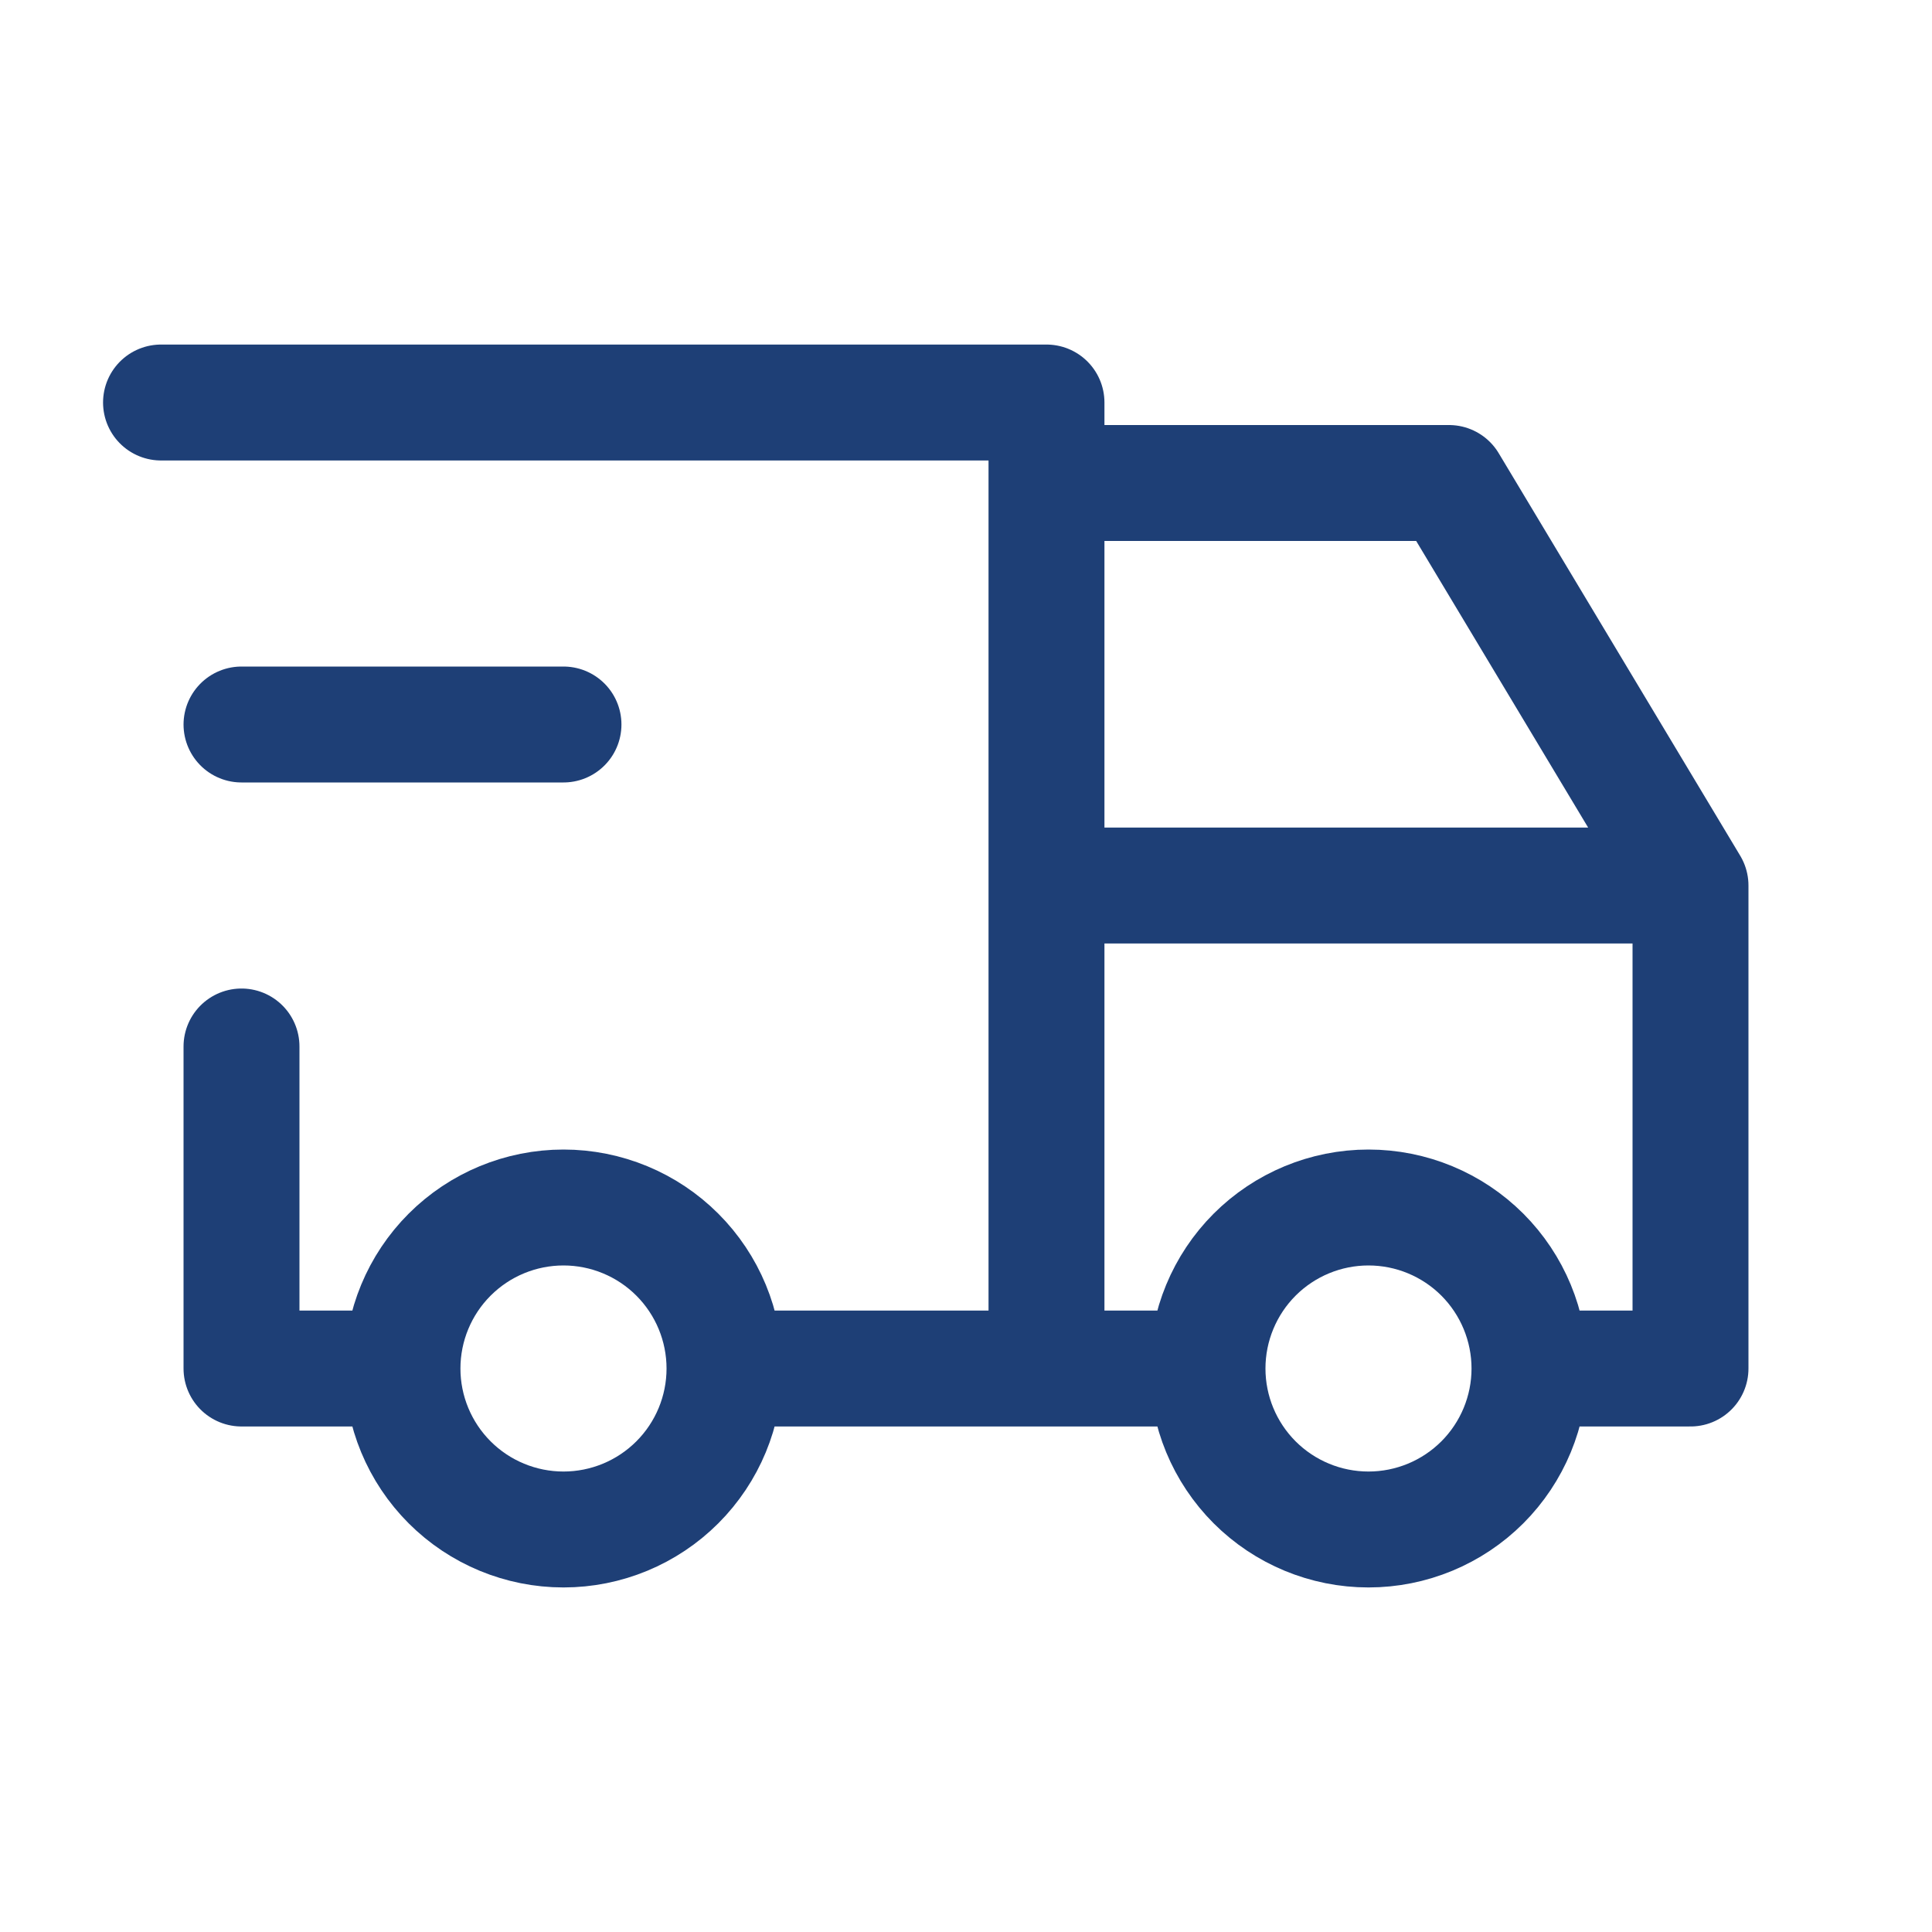
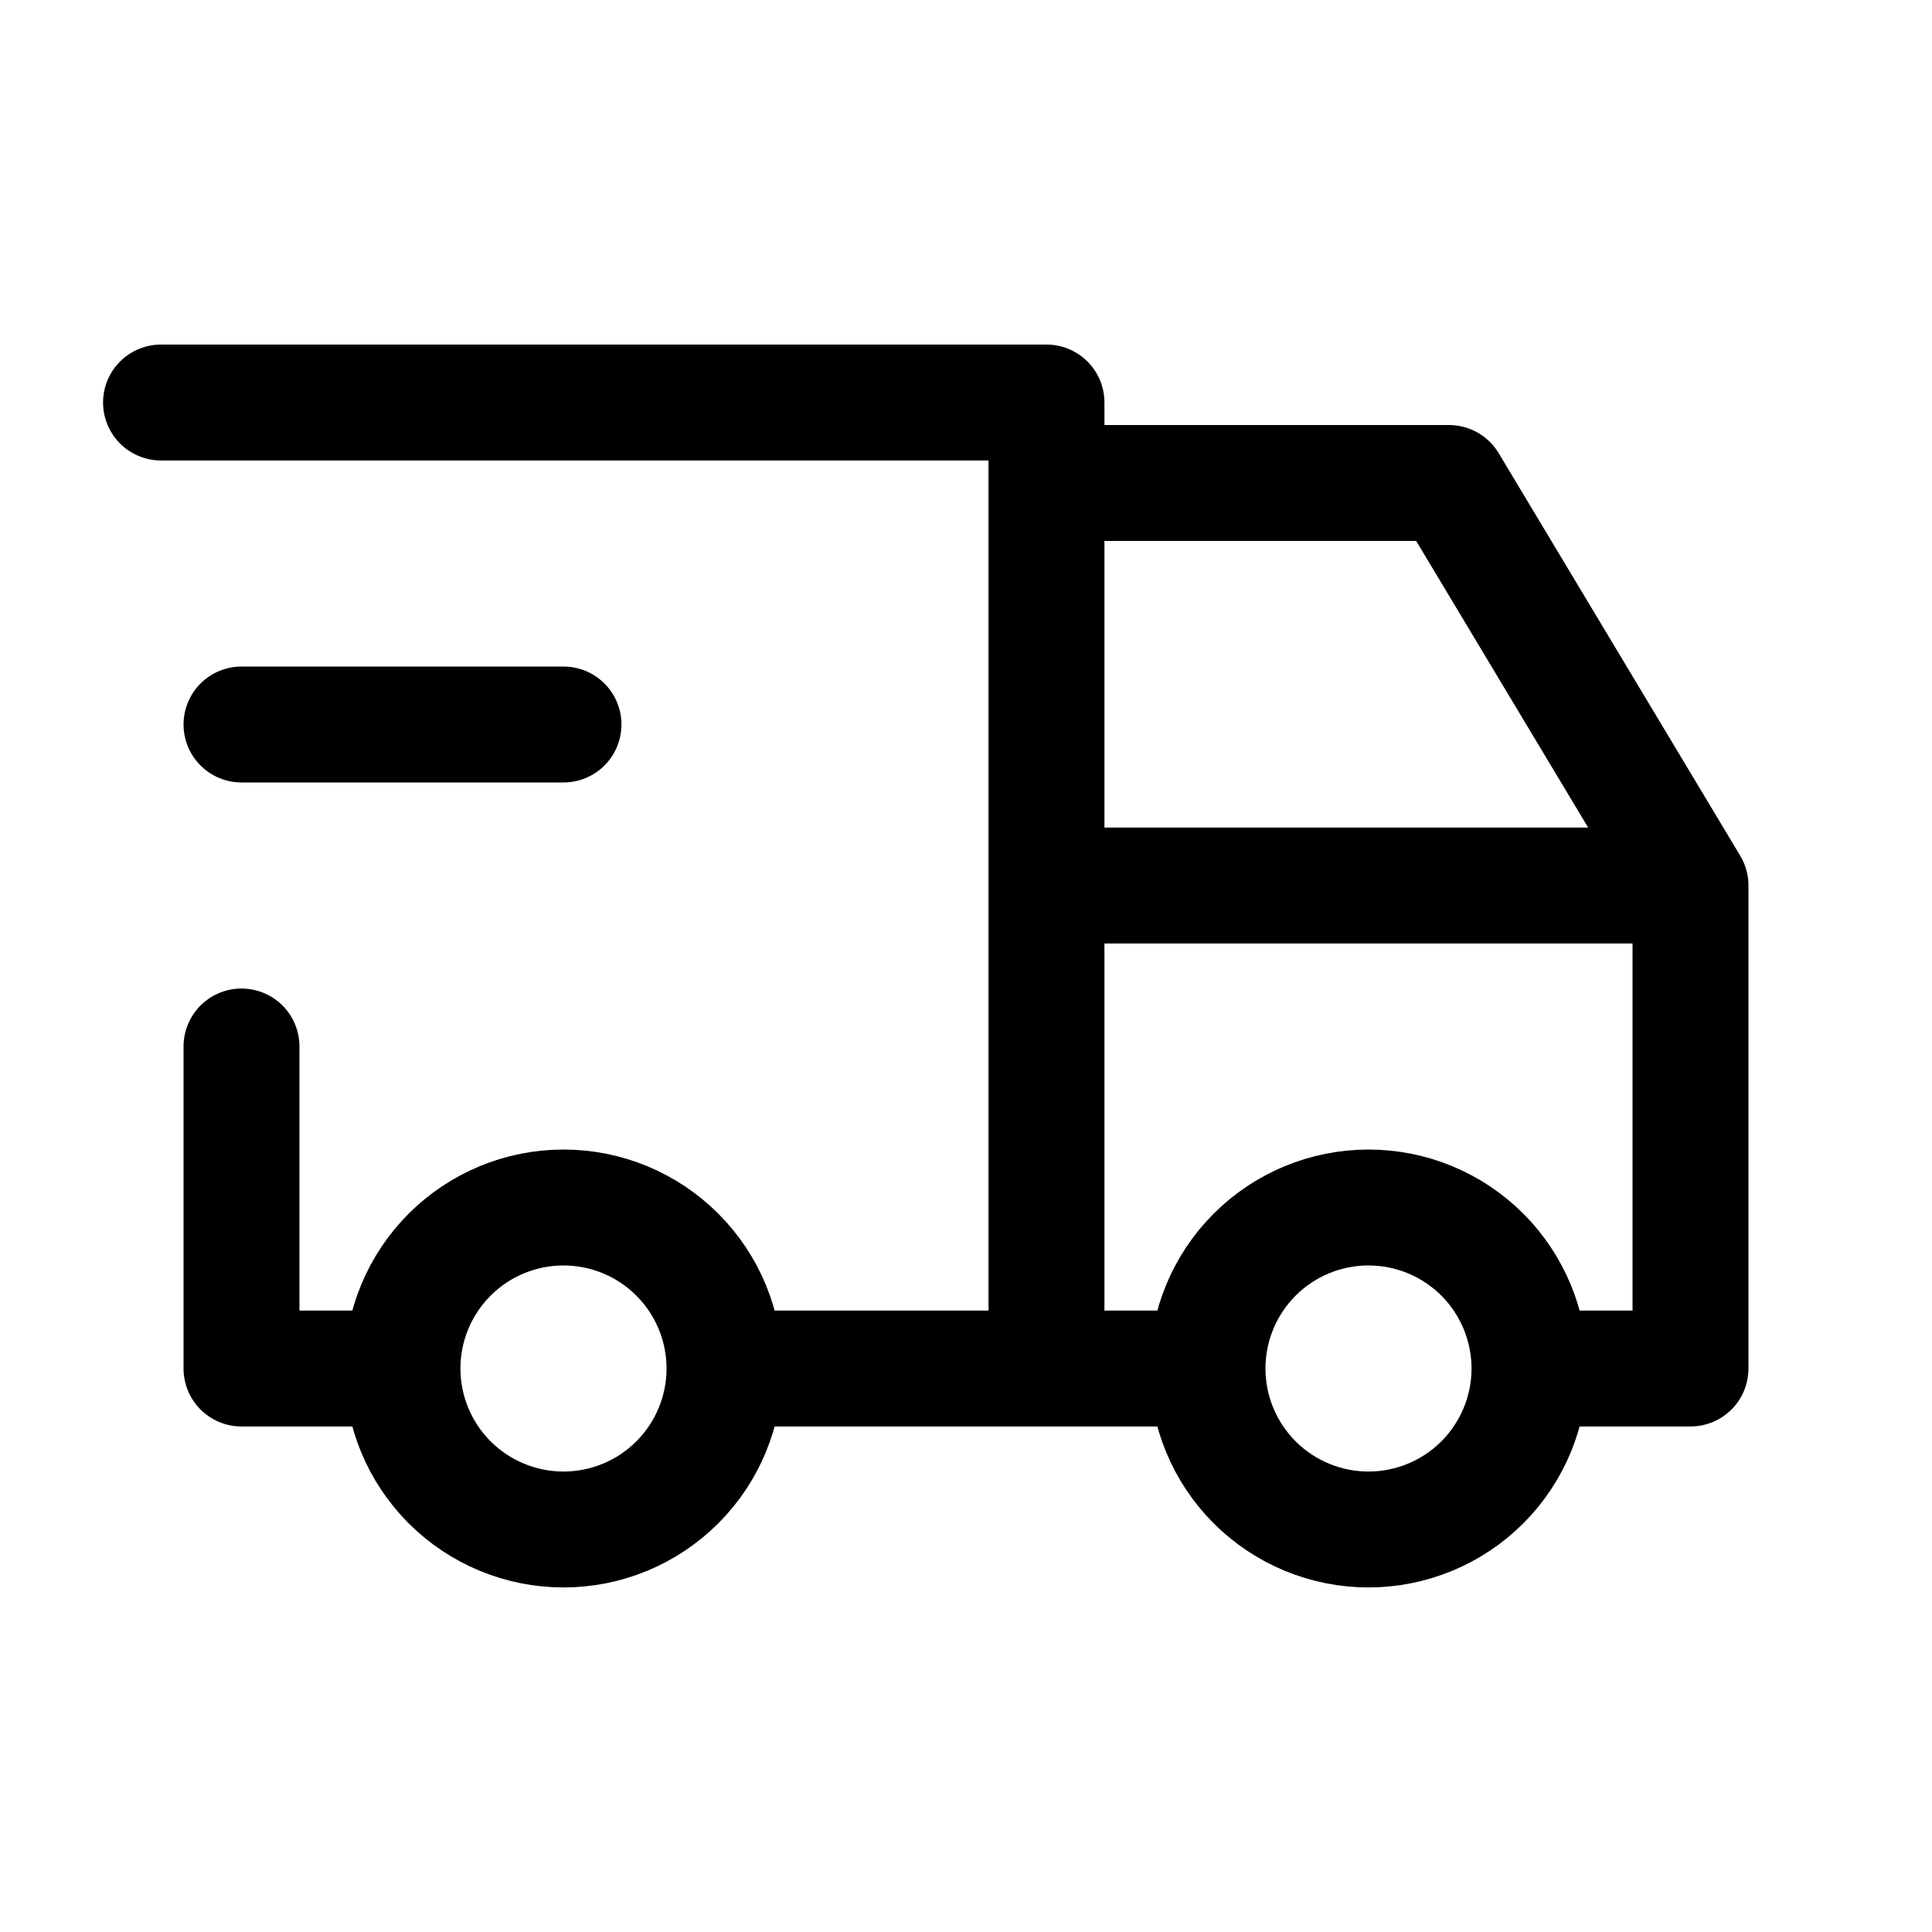
<svg xmlns="http://www.w3.org/2000/svg" width="50" height="50" viewBox="0 0 50 50" fill="none">
-   <path d="M10.416 35.417C10.416 36.522 10.855 37.581 11.637 38.363C12.418 39.144 13.478 39.583 14.583 39.583C15.688 39.583 16.748 39.144 17.529 38.363C18.311 37.581 18.75 36.522 18.75 35.417M10.416 35.417C10.416 34.312 10.855 33.252 11.637 32.47C12.418 31.689 13.478 31.25 14.583 31.25C15.688 31.25 16.748 31.689 17.529 32.47C18.311 33.252 18.75 34.312 18.75 35.417M10.416 35.417H6.25V27.083M18.75 35.417H31.25M31.25 35.417C31.25 36.522 31.689 37.581 32.47 38.363C33.252 39.144 34.311 39.583 35.416 39.583C36.522 39.583 37.581 39.144 38.363 38.363C39.144 37.581 39.583 36.522 39.583 35.417M31.25 35.417C31.25 34.312 31.689 33.252 32.47 32.47C33.252 31.689 34.311 31.25 35.416 31.25C36.522 31.25 37.581 31.689 38.363 32.47C39.144 33.252 39.583 34.312 39.583 35.417M39.583 35.417H43.75V22.917M4.167 10.417H27.083V35.417M43.75 22.917H27.083M43.75 22.917L37.5 12.5H27.083M6.25 18.75H14.583" stroke="#1E3F76" stroke-width="3" stroke-linecap="round" stroke-linejoin="round" />
+   <path d="M10.416 35.417C10.416 36.522 10.855 37.581 11.637 38.363C12.418 39.144 13.478 39.583 14.583 39.583C15.688 39.583 16.748 39.144 17.529 38.363C18.311 37.581 18.75 36.522 18.75 35.417M10.416 35.417C10.416 34.312 10.855 33.252 11.637 32.47C12.418 31.689 13.478 31.25 14.583 31.25C15.688 31.25 16.748 31.689 17.529 32.47C18.311 33.252 18.75 34.312 18.75 35.417M10.416 35.417H6.25V27.083M18.75 35.417H31.25M31.25 35.417C31.25 36.522 31.689 37.581 32.47 38.363C33.252 39.144 34.311 39.583 35.416 39.583C36.522 39.583 37.581 39.144 38.363 38.363C39.144 37.581 39.583 36.522 39.583 35.417M31.25 35.417C31.25 34.312 31.689 33.252 32.47 32.47C33.252 31.689 34.311 31.25 35.416 31.25C36.522 31.25 37.581 31.689 38.363 32.47C39.144 33.252 39.583 34.312 39.583 35.417M39.583 35.417H43.75V22.917M4.167 10.417H27.083V35.417M43.75 22.917H27.083M43.75 22.917L37.5 12.5H27.083M6.25 18.75H14.583" stroke="currentColor" stroke-width="3" stroke-linecap="round" stroke-linejoin="round" />
</svg>
